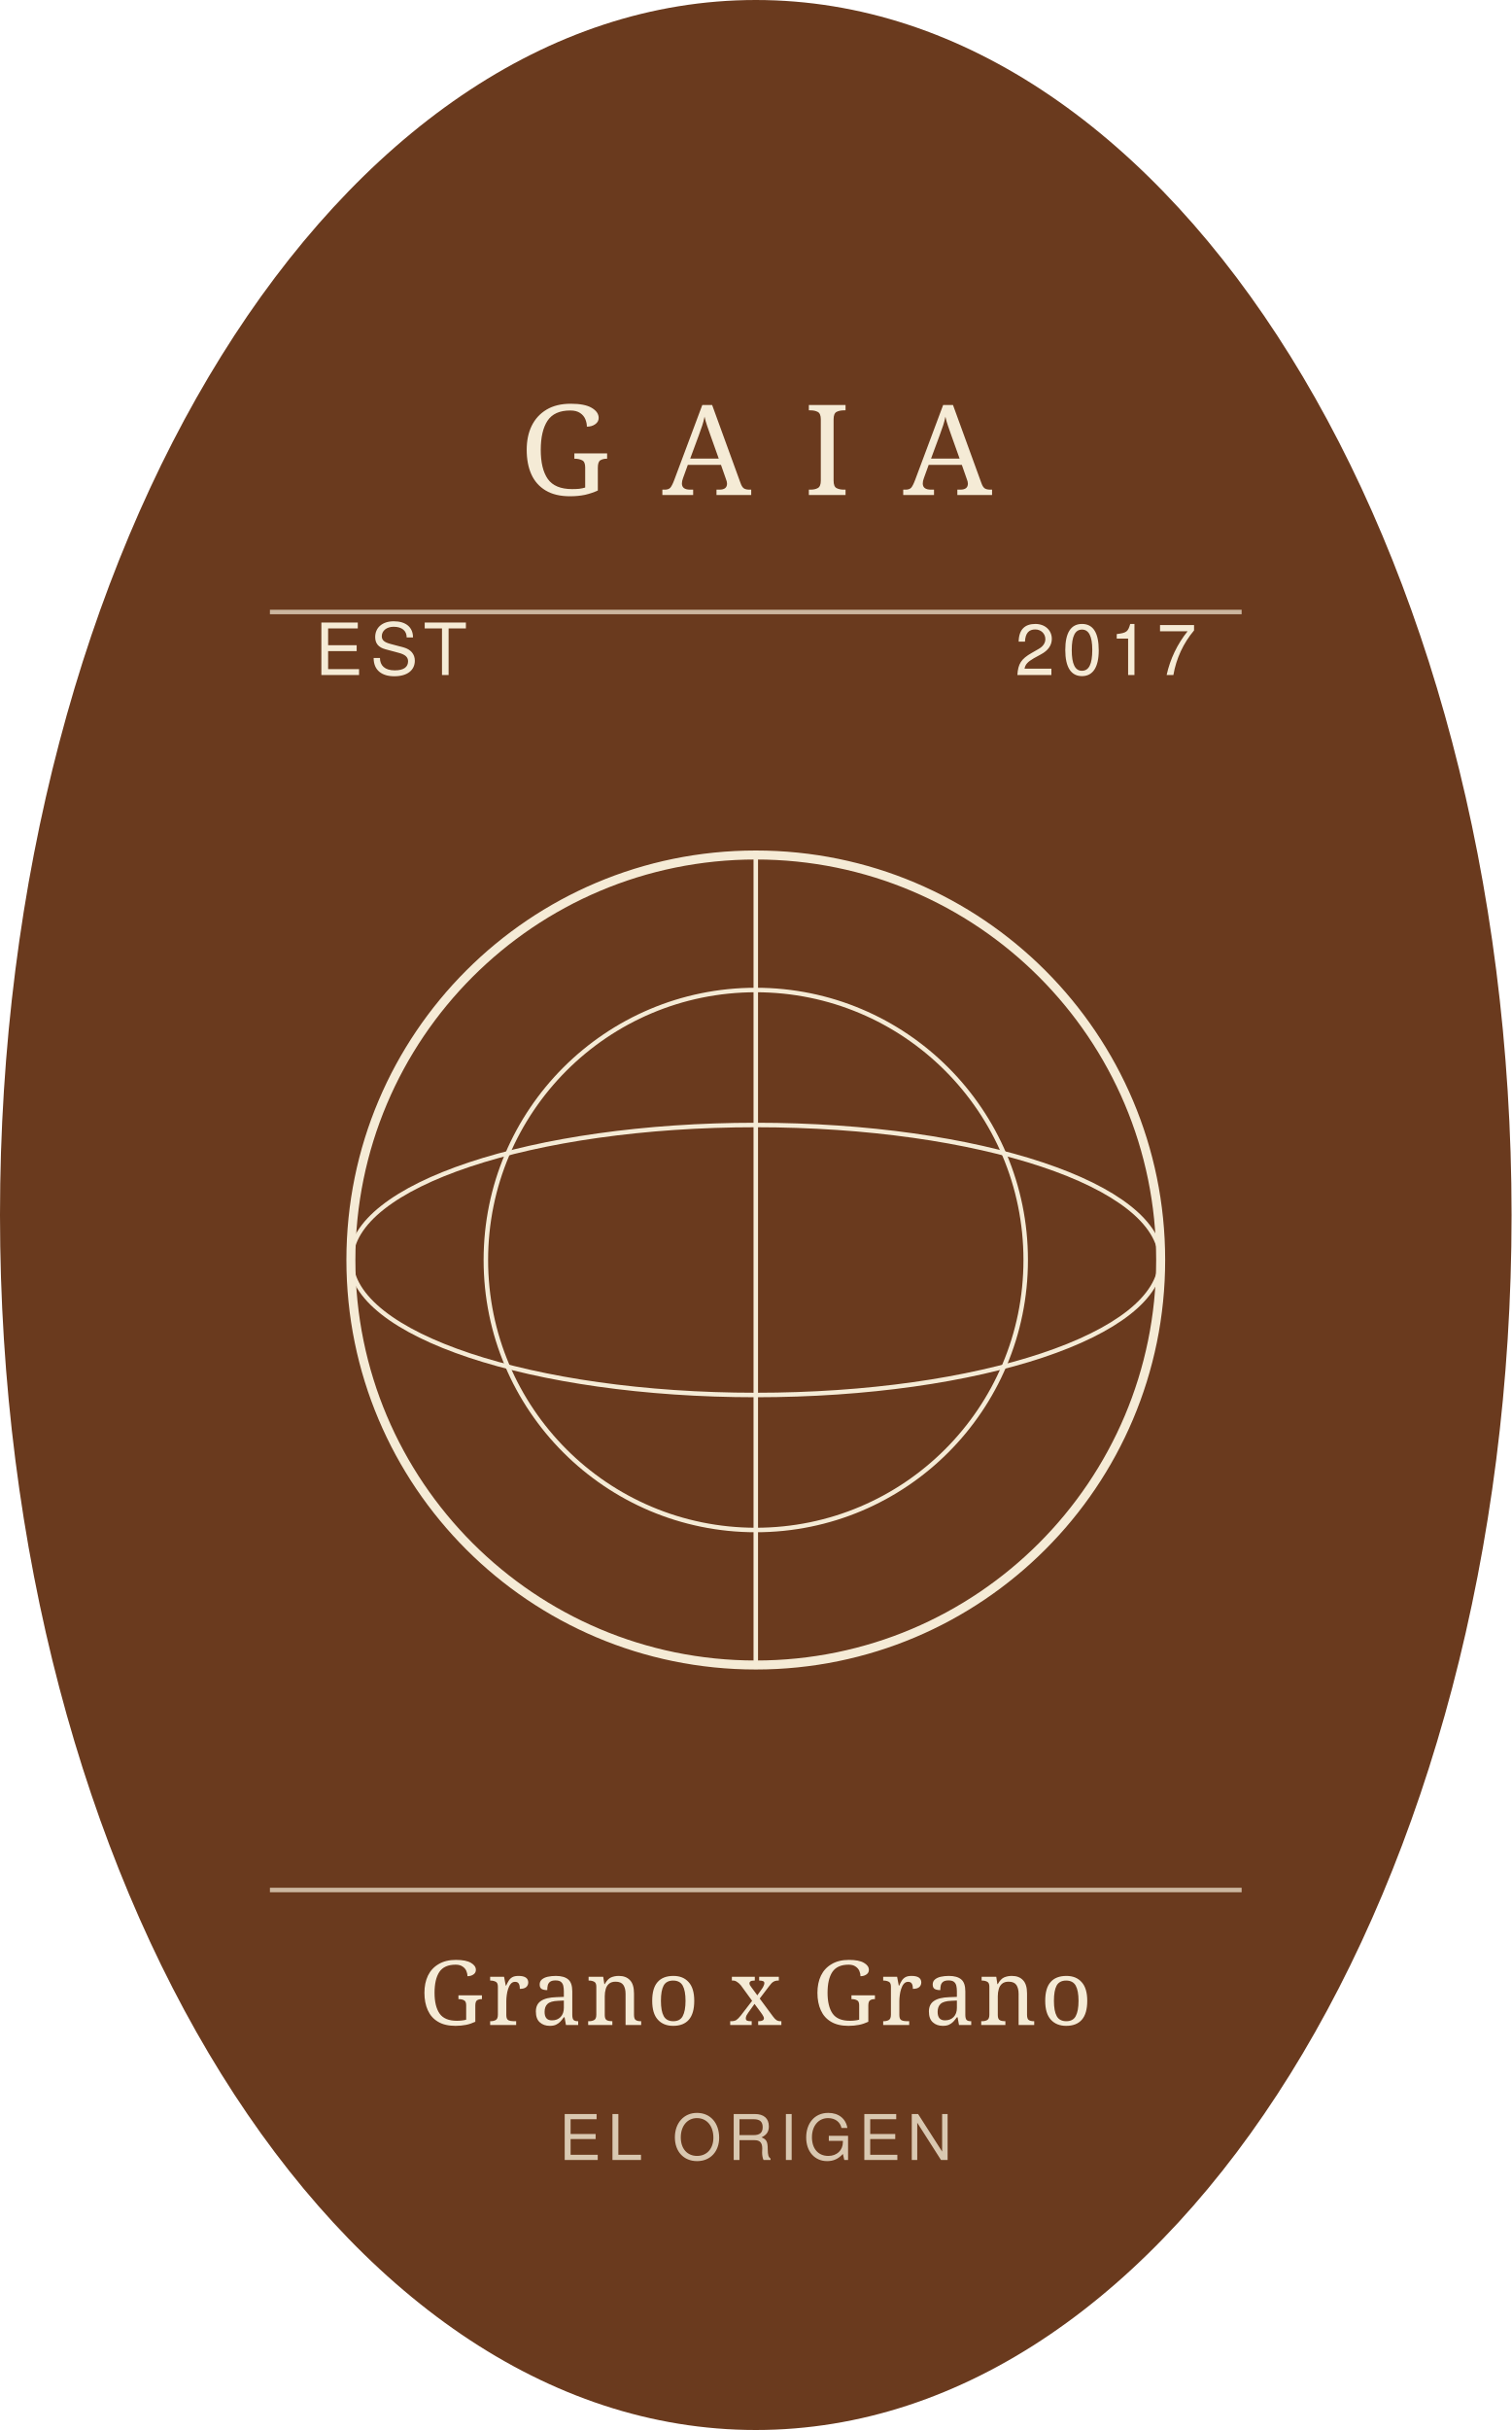
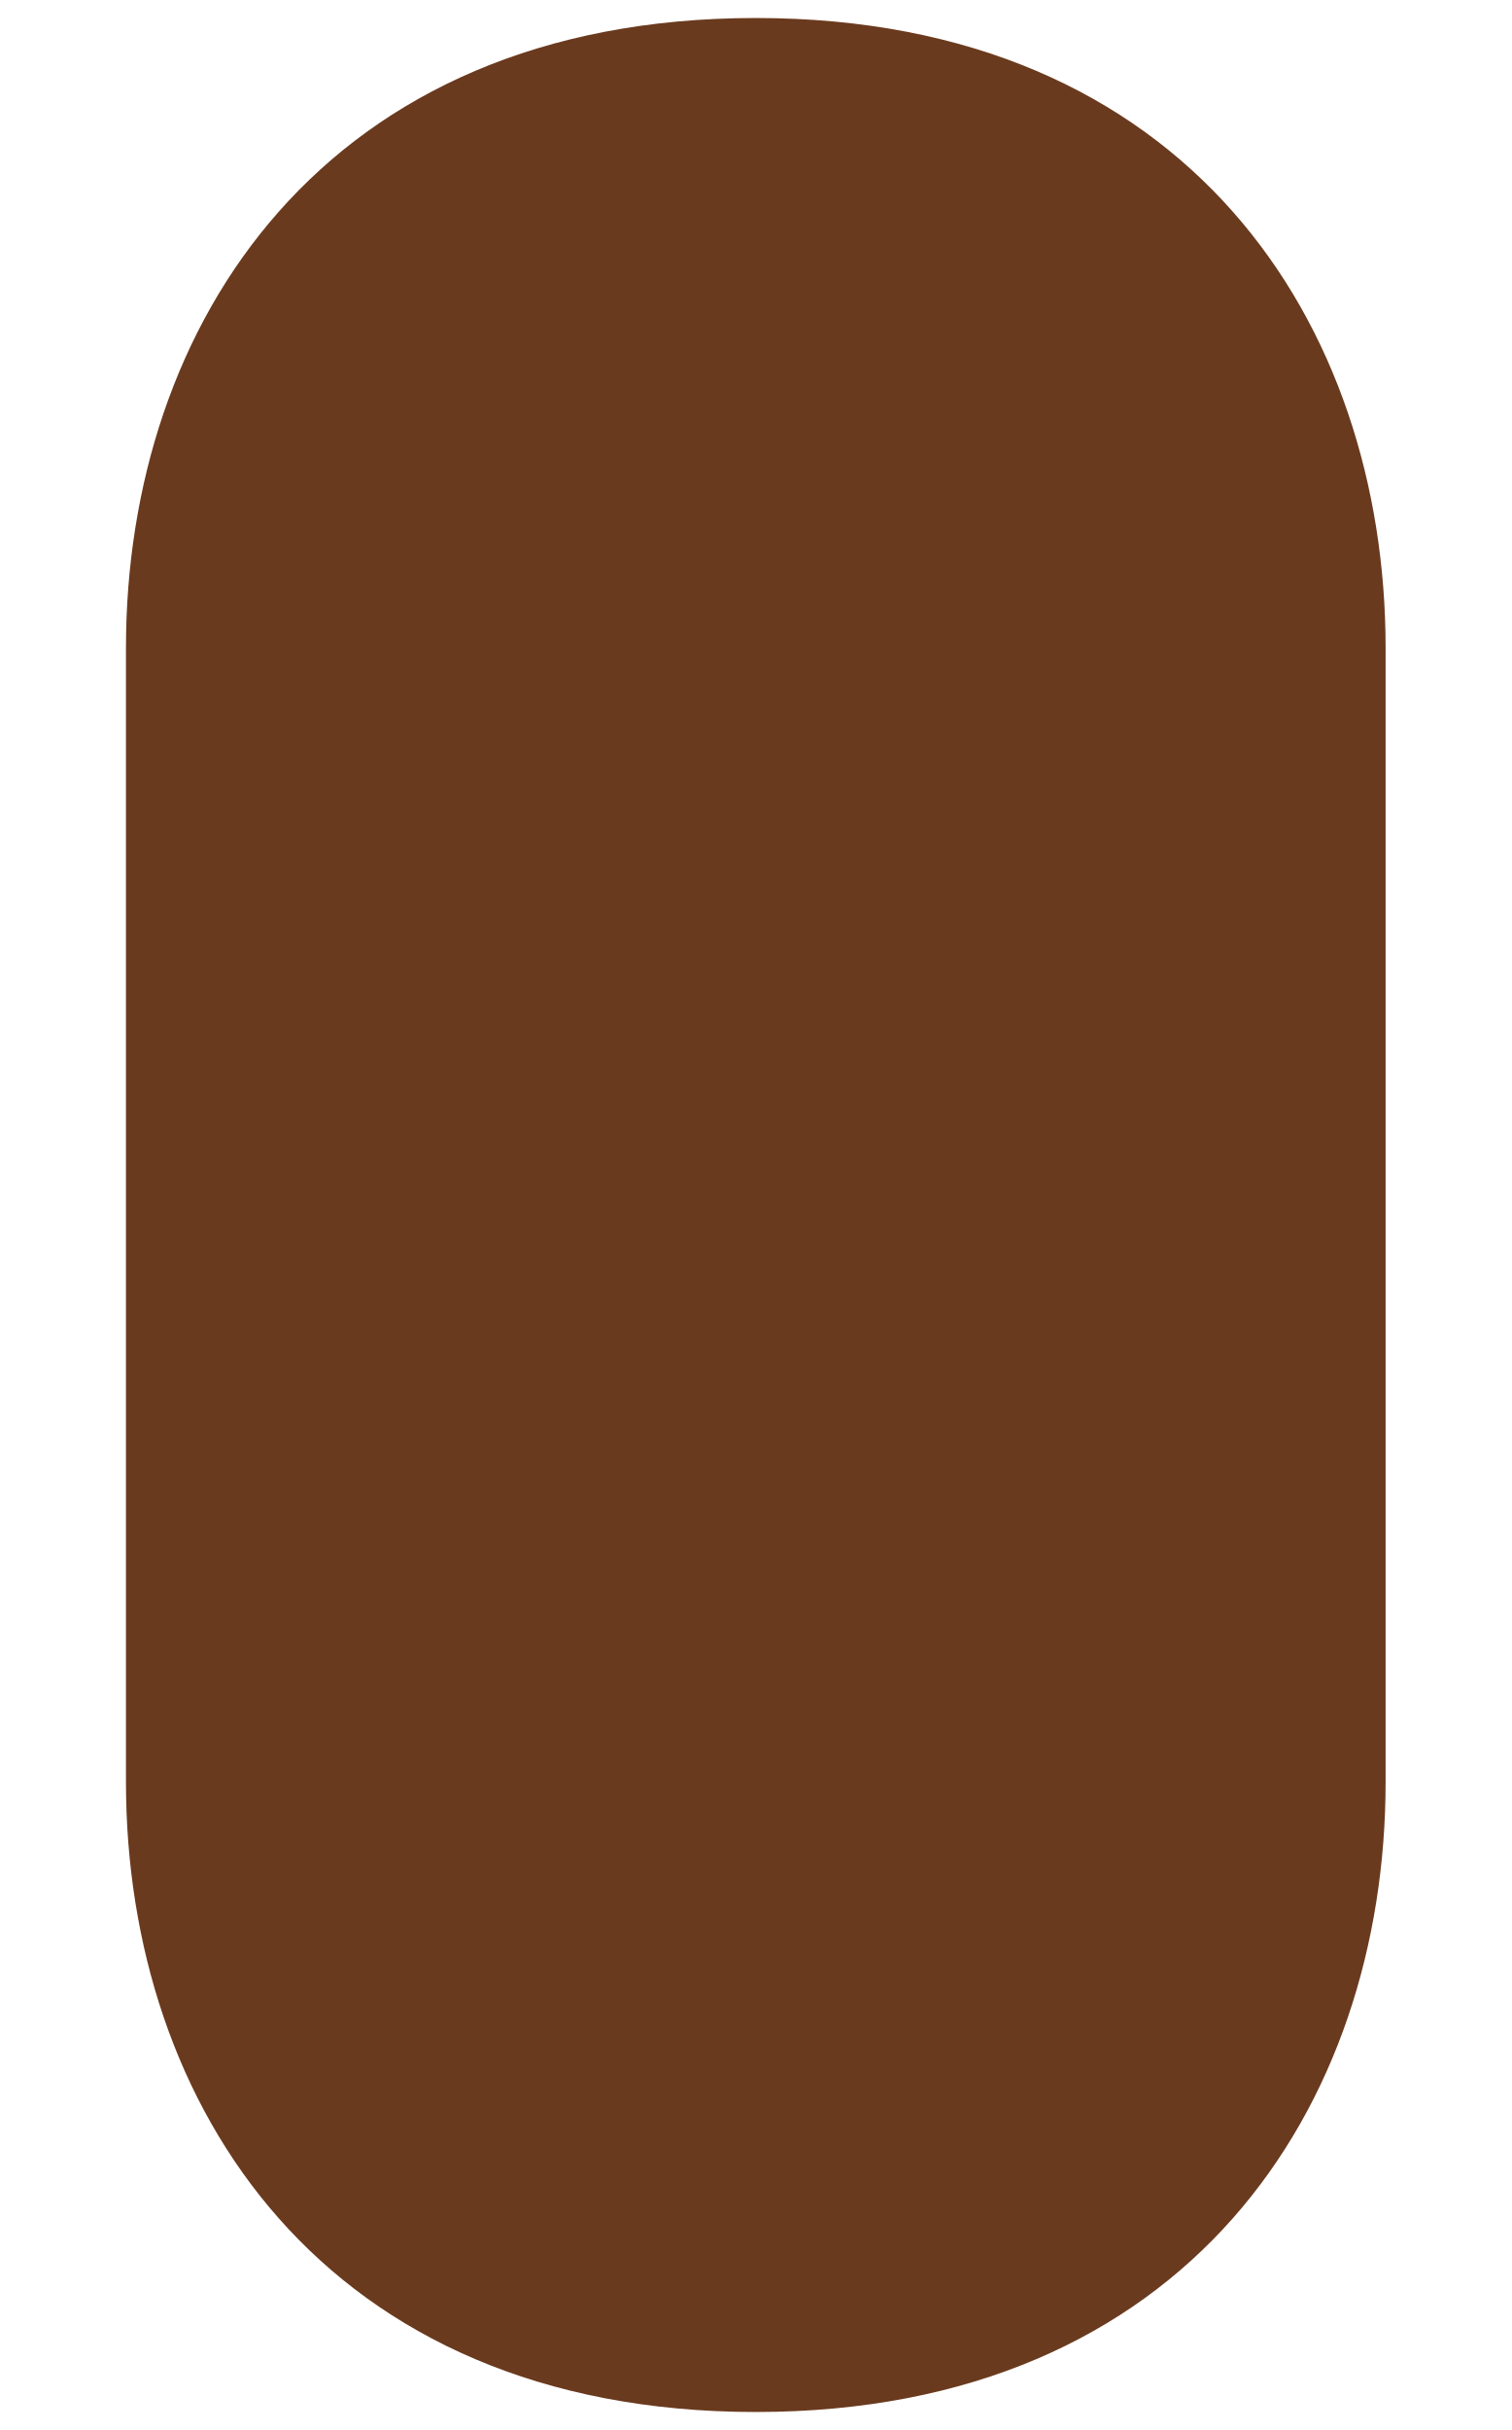
<svg xmlns="http://www.w3.org/2000/svg" viewBox="0 0 168 270" fill="none">
-   <ellipse cx="84" cy="135" rx="84" ry="135" fill="#6A3A1E" />
-   <text x="84" y="55" text-anchor="middle" font-family="Georgia, serif" font-size="14" letter-spacing="0.42em" fill="#F5EBD6">GAIA</text>
-   <line x1="30" y1="68" x2="138" y2="68" stroke="#F5EBD6" stroke-width="0.5" opacity="0.7" />
-   <text x="35" y="75" font-family="Helvetica Neue, sans-serif" font-size="8" letter-spacing="0.1em" fill="#F5EBD6">EST</text>
-   <text x="133" y="75" text-anchor="end" font-family="Helvetica Neue, sans-serif" font-size="8" letter-spacing="0.1em" fill="#F5EBD6">2017</text>
-   <circle cx="84" cy="140" r="45" stroke="#F5EBD6" stroke-width="1" fill="none" />
-   <circle cx="84" cy="140" r="30" stroke="#F5EBD6" stroke-width="0.5" fill="none" />
-   <ellipse cx="84" cy="140" rx="45" ry="15" stroke="#F5EBD6" stroke-width="0.5" fill="none" />
-   <line x1="84" y1="95" x2="84" y2="185" stroke="#F5EBD6" stroke-width="0.5" />
-   <line x1="30" y1="210" x2="138" y2="210" stroke="#F5EBD6" stroke-width="0.5" opacity="0.7" />
-   <text x="84" y="225" text-anchor="middle" font-family="Georgia, serif" font-size="10" letter-spacing="0.04em" fill="#F5EBD6">Grano x Grano</text>
-   <text x="84" y="240" text-anchor="middle" font-family="Helvetica Neue, sans-serif" font-size="7" letter-spacing="0.1em" fill="#F5EBD6" opacity="0.8">EL ORIGEN</text>
+   <path d="M84 2 C132 2 154 36 154 72 L154 198 C154 234 132 268 84 268 C36 268 14 234 14 198 L14 72 C14 36 36 2 84 2 Z" fill="#6A3A1E" />
</svg>
